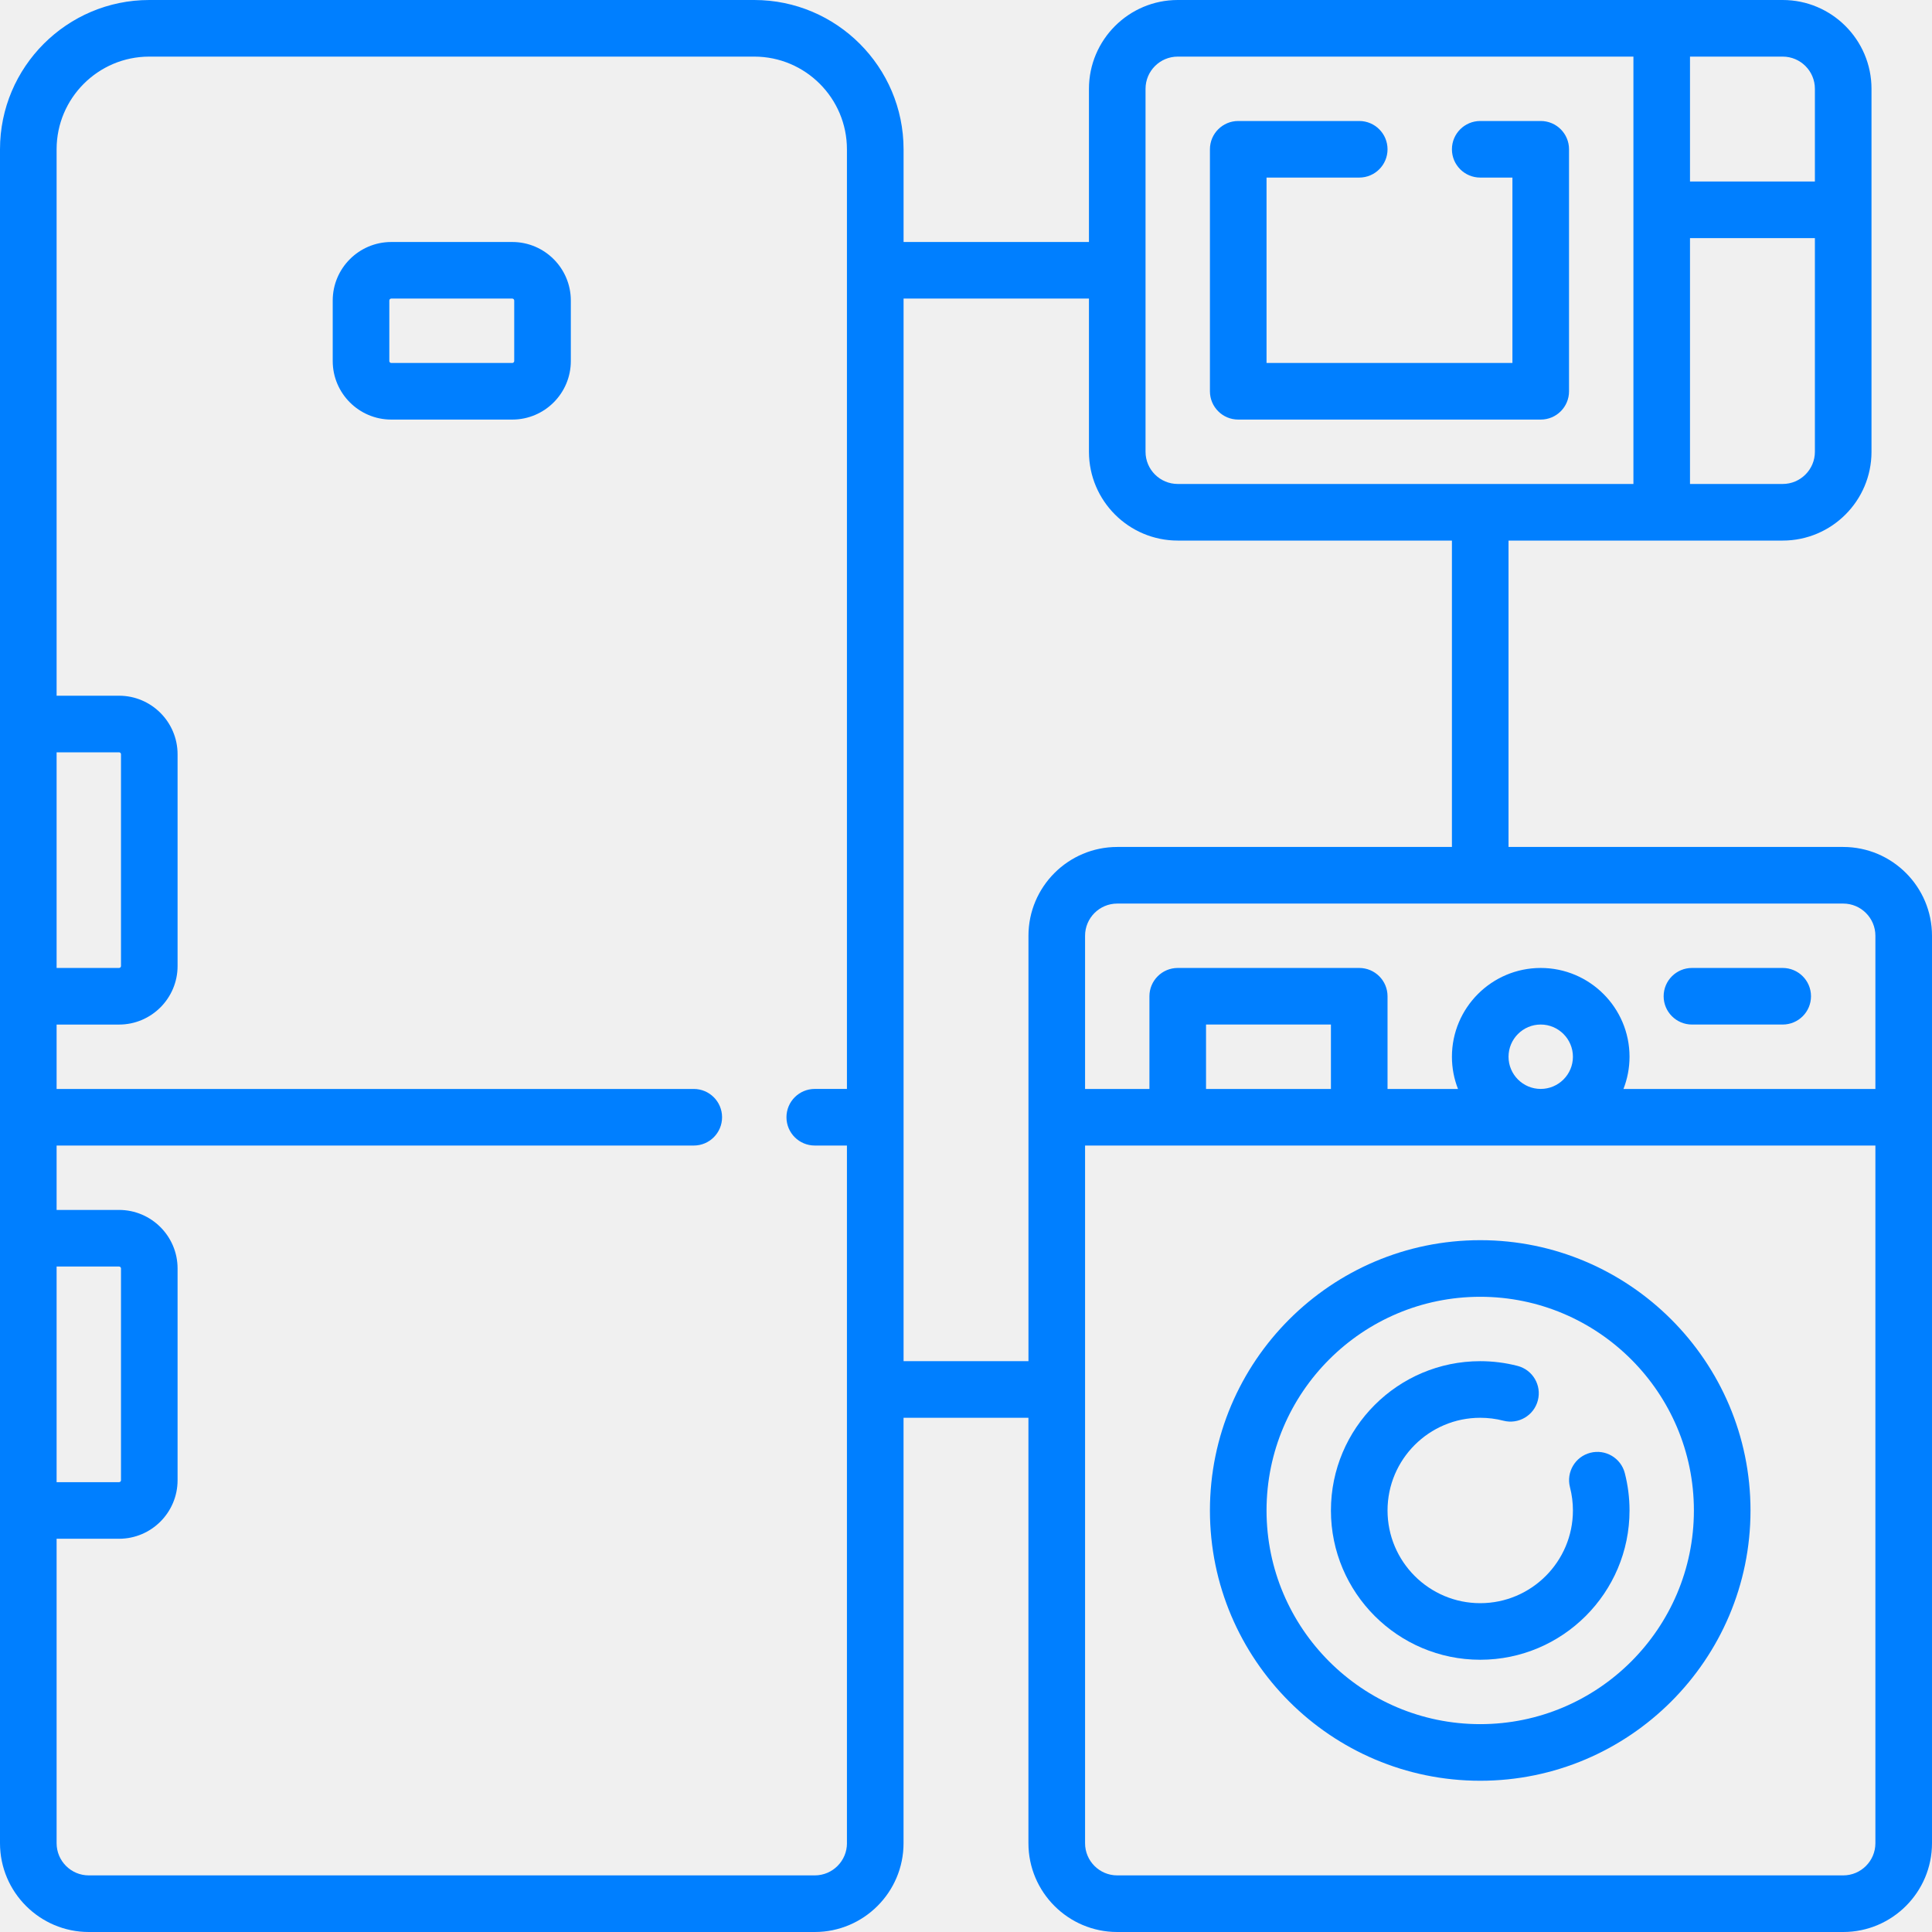
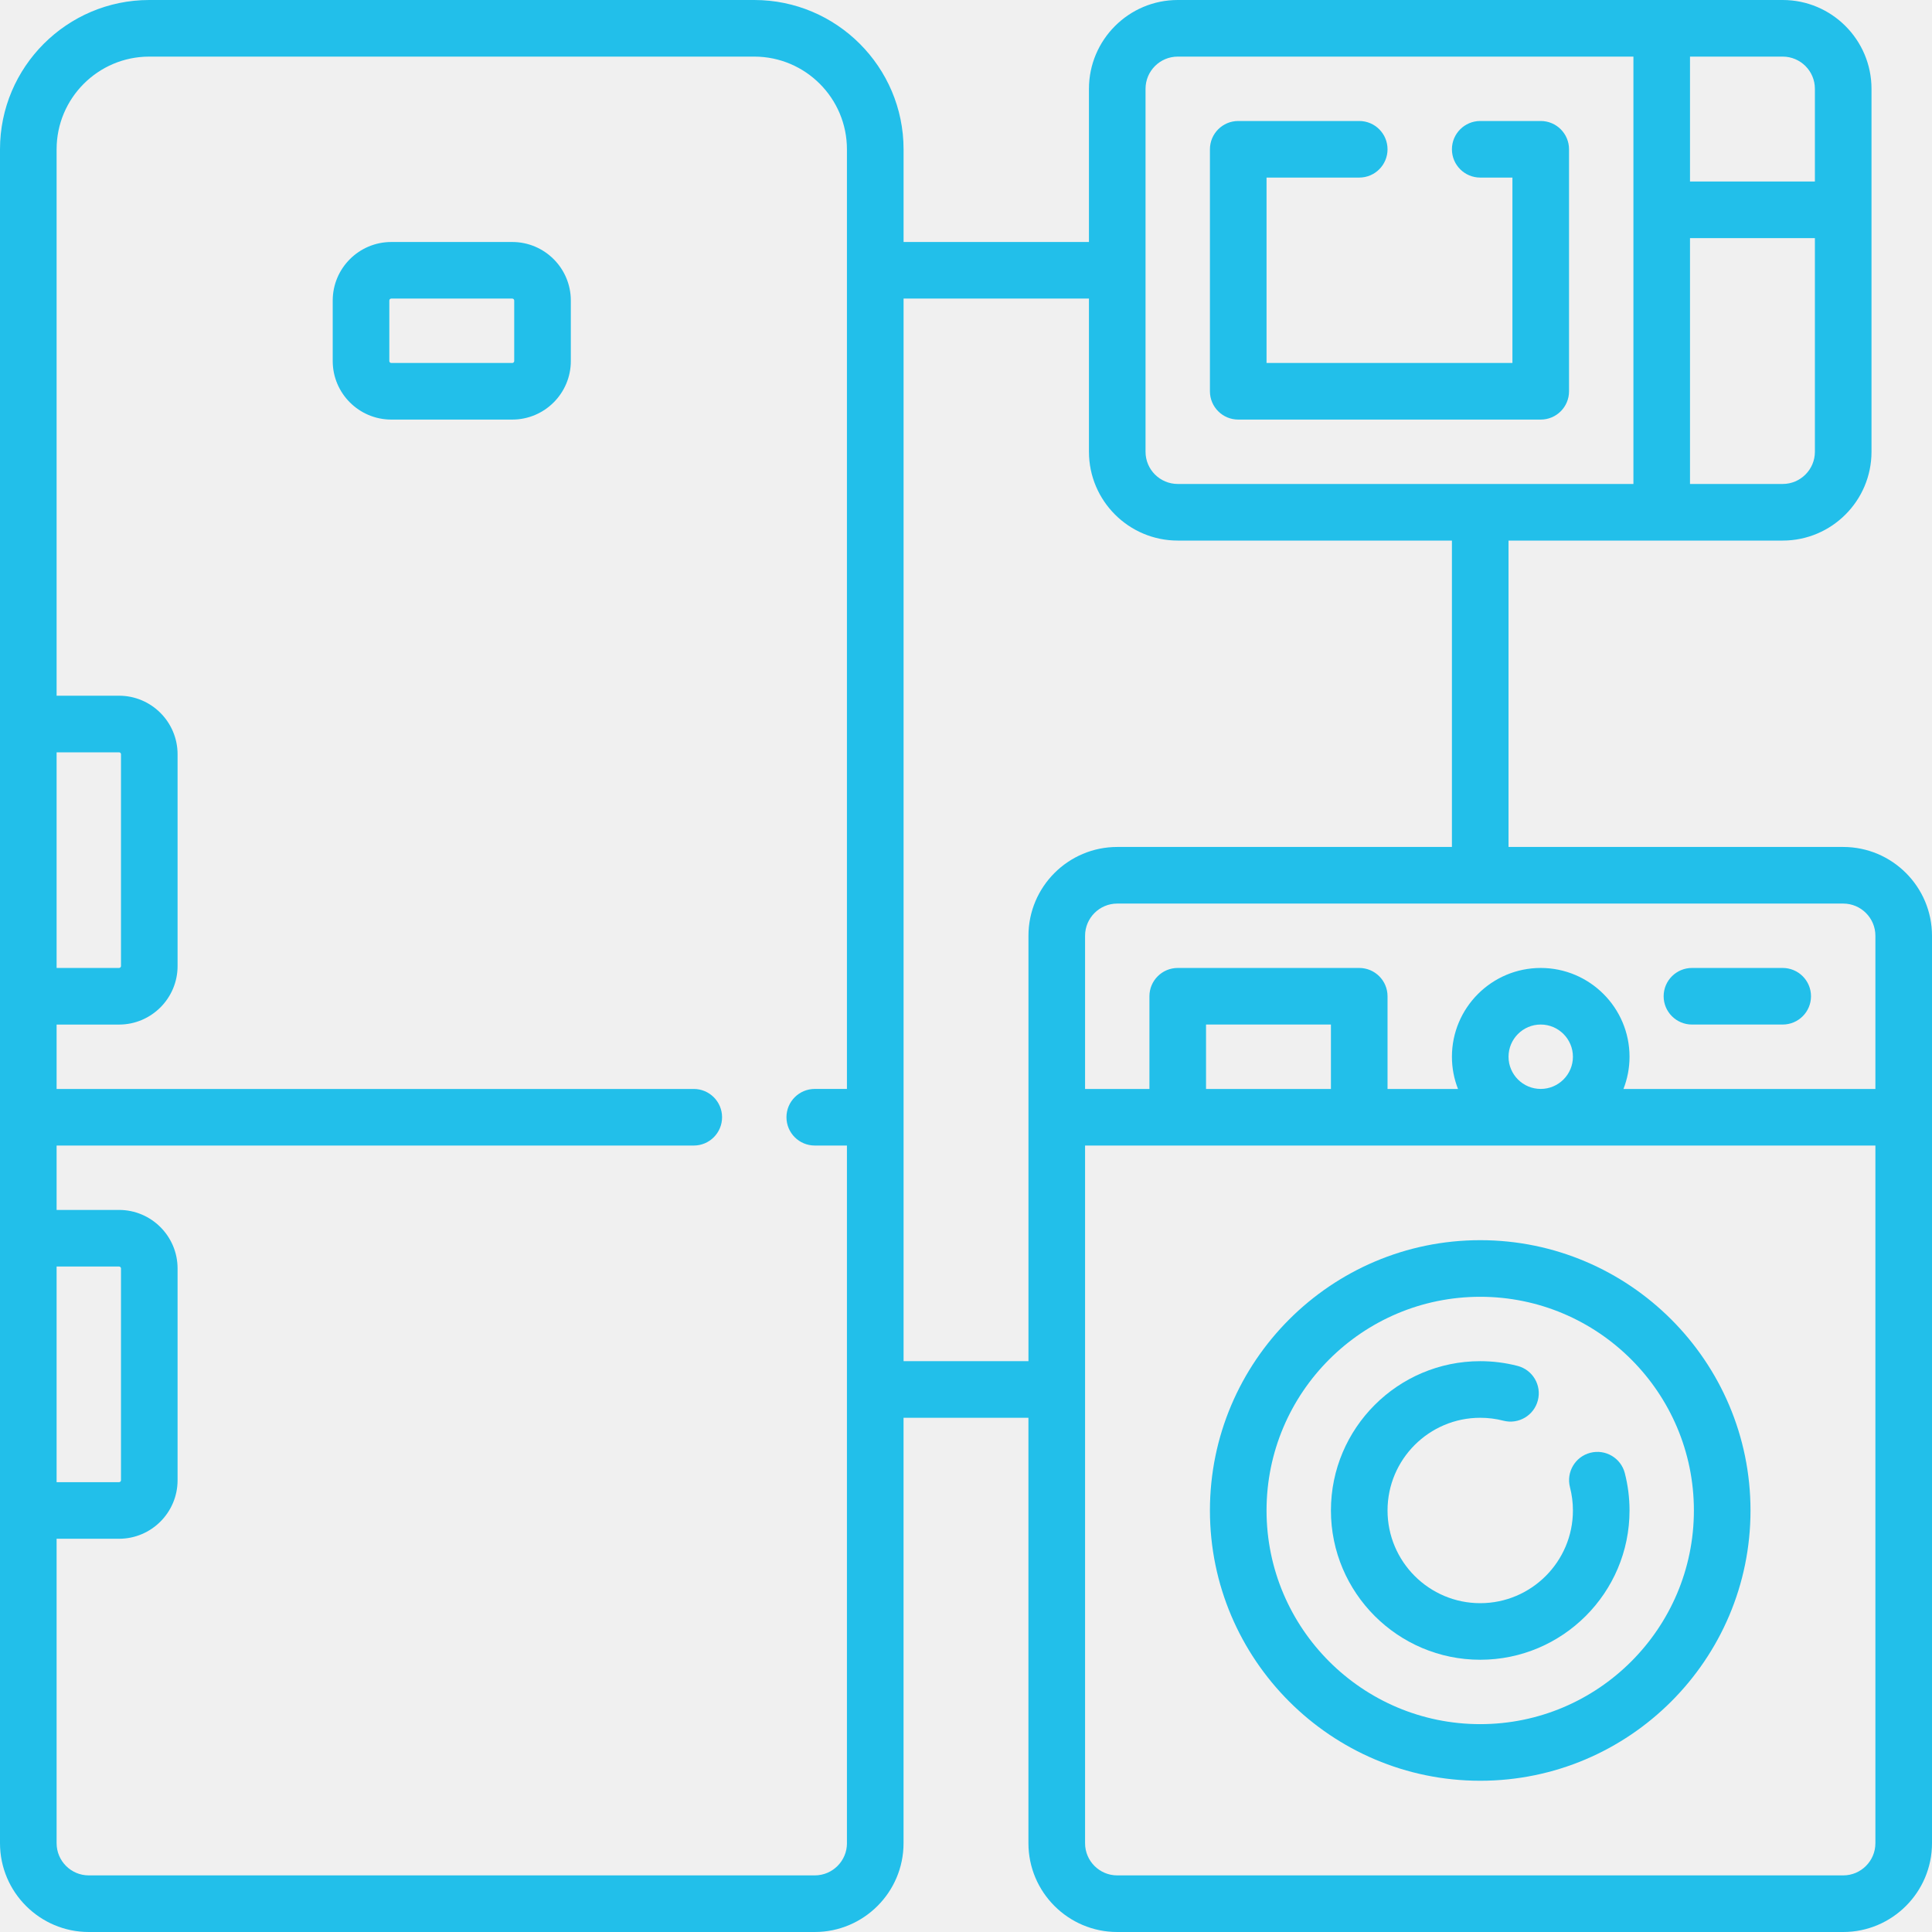
<svg xmlns="http://www.w3.org/2000/svg" width="70" height="70" viewBox="0 0 70 70" fill="none">
  <g clip-path="url(#clip0)">
-     <path d="M66.783 30.687H54.657V19.586H64.591C66.365 19.586 67.808 18.143 67.808 16.369V3.217C67.808 1.444 66.365 0 64.591 0H42.672C40.898 0 39.455 1.444 39.455 3.217V8.768H32.738V5.409C32.738 2.427 30.311 0 27.328 0H5.409C2.427 0 0 2.427 0 5.409V66.783C0 68.556 1.444 70 3.217 70H29.52C31.294 70 32.737 68.556 32.737 66.783V51.369H37.262V66.783C37.262 68.557 38.706 70 40.479 70H66.783C68.556 70 70 68.556 70 66.783V33.904C70 32.13 68.556 30.687 66.783 30.687ZM67.949 33.904V39.455H58.821C58.962 39.093 59.041 38.699 59.041 38.288C59.041 36.514 57.597 35.071 55.823 35.071C54.049 35.071 52.606 36.514 52.606 38.288C52.606 38.699 52.684 39.093 52.826 39.455H50.273V36.096C50.273 35.53 49.814 35.071 49.248 35.071H42.672C42.106 35.071 41.646 35.53 41.646 36.096V39.455H39.314V33.904C39.314 33.261 39.837 32.738 40.48 32.738H66.783C67.426 32.738 67.949 33.261 67.949 33.904ZM54.657 38.288C54.657 37.645 55.18 37.121 55.823 37.121C56.466 37.121 56.99 37.645 56.99 38.288C56.99 38.931 56.466 39.454 55.823 39.454C55.18 39.454 54.657 38.931 54.657 38.288ZM43.697 39.455V37.121H48.222V39.455H43.697ZM64.591 17.535H61.232V8.627H65.757V16.369C65.757 17.012 65.234 17.535 64.591 17.535ZM65.757 3.217V6.576H61.232V2.051H64.591C65.234 2.051 65.757 2.574 65.757 3.217ZM41.505 3.217C41.505 2.574 42.029 2.051 42.672 2.051H59.182V17.535H42.672C42.028 17.535 41.505 17.012 41.505 16.369V3.217ZM2.051 45.889H4.313C4.352 45.889 4.384 45.92 4.384 45.959V53.631C4.384 53.67 4.352 53.702 4.313 53.702H2.051V45.889ZM2.051 27.258H4.313C4.352 27.258 4.384 27.289 4.384 27.328V35C4.384 35.039 4.352 35.071 4.313 35.071H2.051V27.258ZM30.687 66.783C30.687 67.426 30.164 67.949 29.521 67.949H3.217C2.574 67.949 2.051 67.426 2.051 66.783V55.752H4.313C5.483 55.752 6.434 54.801 6.434 53.631V45.959C6.434 44.79 5.483 43.838 4.313 43.838H2.051V41.505H25.137C25.703 41.505 26.162 41.046 26.162 40.48C26.162 39.914 25.703 39.455 25.137 39.455H2.051V37.122H4.313C5.483 37.122 6.434 36.17 6.434 35.001V27.329C6.434 26.159 5.483 25.207 4.313 25.207H2.051V5.409C2.051 3.557 3.557 2.051 5.409 2.051H27.328C29.18 2.051 30.686 3.557 30.686 5.409V39.454H29.521C28.954 39.454 28.495 39.913 28.495 40.479C28.495 41.046 28.954 41.505 29.521 41.505H30.686V66.783H30.687ZM32.738 49.318V10.818H39.455V16.369C39.455 18.143 40.898 19.586 42.672 19.586H52.606V30.687H40.48C38.706 30.687 37.263 32.13 37.263 33.904V49.318H32.738ZM66.783 67.949H40.48C39.836 67.949 39.314 67.426 39.314 66.783V41.505H67.949V66.783C67.949 67.426 67.426 67.949 66.783 67.949Z" fill="#007FFF" />
-     <path d="M18.561 8.768H14.177C13.007 8.768 12.055 9.719 12.055 10.889V13.081C12.055 14.251 13.007 15.202 14.177 15.202H18.561C19.73 15.202 20.682 14.251 20.682 13.081V10.889C20.682 9.719 19.73 8.768 18.561 8.768ZM18.631 13.081C18.631 13.12 18.599 13.151 18.561 13.151H14.177C14.137 13.151 14.106 13.12 14.106 13.081V10.889C14.106 10.85 14.137 10.818 14.177 10.818H18.561C18.599 10.818 18.631 10.85 18.631 10.889V13.081Z" fill="#007FFF" />
-     <path d="M61.303 37.121H64.59C65.157 37.121 65.616 36.662 65.616 36.096C65.616 35.53 65.157 35.071 64.59 35.071H61.303C60.737 35.071 60.277 35.53 60.277 36.096C60.277 36.662 60.737 37.121 61.303 37.121Z" fill="#007FFF" />
-     <path d="M53.631 44.934C48.231 44.934 43.838 49.327 43.838 54.727C43.838 60.127 48.231 64.52 53.631 64.52C59.031 64.52 63.424 60.127 63.424 54.727C63.424 49.327 59.031 44.934 53.631 44.934ZM53.631 62.469C49.362 62.469 45.889 58.996 45.889 54.727C45.889 50.458 49.362 46.985 53.631 46.985C57.9 46.985 61.373 50.458 61.373 54.727C61.373 58.996 57.9 62.469 53.631 62.469Z" fill="#007FFF" />
-     <path d="M57.62 52.637C57.072 52.778 56.742 53.337 56.883 53.885C56.954 54.159 56.99 54.442 56.99 54.727C56.99 56.579 55.483 58.086 53.631 58.086C51.779 58.086 50.273 56.579 50.273 54.727C50.273 52.876 51.779 51.369 53.631 51.369C53.916 51.369 54.199 51.404 54.472 51.475C55.02 51.616 55.579 51.286 55.72 50.737C55.862 50.189 55.532 49.63 54.983 49.489C54.544 49.375 54.089 49.318 53.631 49.318C50.648 49.318 48.222 51.744 48.222 54.727C48.222 57.71 50.648 60.136 53.631 60.136C56.614 60.136 59.041 57.71 59.041 54.727C59.041 54.269 58.983 53.814 58.87 53.374C58.728 52.825 58.169 52.496 57.62 52.637Z" fill="#007FFF" />
-     <path d="M44.864 15.202H55.824C56.39 15.202 56.849 14.743 56.849 14.177V5.409C56.849 4.843 56.39 4.384 55.824 4.384H53.632C53.066 4.384 52.606 4.843 52.606 5.409C52.606 5.976 53.066 6.434 53.632 6.434H54.798V13.151H45.889V6.434H49.248C49.814 6.434 50.273 5.976 50.273 5.409C50.273 4.843 49.814 4.384 49.248 4.384H44.864C44.297 4.384 43.838 4.843 43.838 5.409V14.177C43.838 14.743 44.297 15.202 44.864 15.202Z" fill="#007FFF" />
+     <path d="M66.783 30.687H54.657V19.586H64.591C66.365 19.586 67.808 18.143 67.808 16.369V3.217C67.808 1.444 66.365 0 64.591 0H42.672C40.898 0 39.455 1.444 39.455 3.217V8.768H32.738V5.409C32.738 2.427 30.311 0 27.328 0H5.409C2.427 0 0 2.427 0 5.409V66.783C0 68.556 1.444 70 3.217 70H29.52C31.294 70 32.737 68.556 32.737 66.783V51.369H37.262V66.783C37.262 68.557 38.706 70 40.479 70H66.783C68.556 70 70 68.556 70 66.783V33.904C70 32.13 68.556 30.687 66.783 30.687ZM67.949 33.904V39.455H58.821C58.962 39.093 59.041 38.699 59.041 38.288C59.041 36.514 57.597 35.071 55.823 35.071C54.049 35.071 52.606 36.514 52.606 38.288C52.606 38.699 52.684 39.093 52.826 39.455H50.273V36.096C50.273 35.53 49.814 35.071 49.248 35.071H42.672C42.106 35.071 41.646 35.53 41.646 36.096V39.455H39.314V33.904C39.314 33.261 39.837 32.738 40.48 32.738H66.783C67.426 32.738 67.949 33.261 67.949 33.904ZM54.657 38.288C54.657 37.645 55.18 37.121 55.823 37.121C56.466 37.121 56.99 37.645 56.99 38.288C56.99 38.931 56.466 39.454 55.823 39.454C55.18 39.454 54.657 38.931 54.657 38.288ZM43.697 39.455V37.121H48.222V39.455H43.697ZM64.591 17.535H61.232V8.627H65.757V16.369C65.757 17.012 65.234 17.535 64.591 17.535ZM65.757 3.217V6.576H61.232V2.051H64.591C65.234 2.051 65.757 2.574 65.757 3.217ZM41.505 3.217C41.505 2.574 42.029 2.051 42.672 2.051H59.182V17.535H42.672C42.028 17.535 41.505 17.012 41.505 16.369V3.217ZM2.051 45.889H4.313C4.352 45.889 4.384 45.92 4.384 45.959V53.631C4.384 53.67 4.352 53.702 4.313 53.702H2.051V45.889ZM2.051 27.258H4.313C4.352 27.258 4.384 27.289 4.384 27.328V35C4.384 35.039 4.352 35.071 4.313 35.071H2.051V27.258ZM30.687 66.783C30.687 67.426 30.164 67.949 29.521 67.949H3.217C2.574 67.949 2.051 67.426 2.051 66.783V55.752H4.313C5.483 55.752 6.434 54.801 6.434 53.631V45.959C6.434 44.79 5.483 43.838 4.313 43.838H2.051V41.505H25.137C25.703 41.505 26.162 41.046 26.162 40.48C26.162 39.914 25.703 39.455 25.137 39.455H2.051V37.122H4.313C5.483 37.122 6.434 36.17 6.434 35.001V27.329C6.434 26.159 5.483 25.207 4.313 25.207H2.051V5.409C2.051 3.557 3.557 2.051 5.409 2.051H27.328C29.18 2.051 30.686 3.557 30.686 5.409V39.454H29.521C28.954 39.454 28.495 39.913 28.495 40.479C28.495 41.046 28.954 41.505 29.521 41.505H30.686V66.783H30.687ZM32.738 49.318V10.818H39.455V16.369C39.455 18.143 40.898 19.586 42.672 19.586H52.606V30.687H40.48C38.706 30.687 37.263 32.13 37.263 33.904V49.318H32.738ZM66.783 67.949H40.48C39.836 67.949 39.314 67.426 39.314 66.783V41.505H67.949V66.783C67.949 67.426 67.426 67.949 66.783 67.949Z" fill="#22BFEA" />
+     <path d="M18.561 8.768H14.177C13.007 8.768 12.055 9.719 12.055 10.889V13.081C12.055 14.251 13.007 15.202 14.177 15.202H18.561C19.73 15.202 20.682 14.251 20.682 13.081V10.889C20.682 9.719 19.73 8.768 18.561 8.768ZM18.631 13.081C18.631 13.12 18.599 13.151 18.561 13.151H14.177C14.137 13.151 14.106 13.12 14.106 13.081V10.889C14.106 10.85 14.137 10.818 14.177 10.818H18.561C18.599 10.818 18.631 10.85 18.631 10.889V13.081Z" fill="#22BFEA" />
+     <path d="M61.303 37.121H64.59C65.157 37.121 65.616 36.662 65.616 36.096C65.616 35.53 65.157 35.071 64.59 35.071H61.303C60.737 35.071 60.277 35.53 60.277 36.096C60.277 36.662 60.737 37.121 61.303 37.121Z" fill="#22BFEA" />
+     <path d="M53.631 44.934C48.231 44.934 43.838 49.327 43.838 54.727C43.838 60.127 48.231 64.52 53.631 64.52C59.031 64.52 63.424 60.127 63.424 54.727C63.424 49.327 59.031 44.934 53.631 44.934ZM53.631 62.469C49.362 62.469 45.889 58.996 45.889 54.727C45.889 50.458 49.362 46.985 53.631 46.985C57.9 46.985 61.373 50.458 61.373 54.727C61.373 58.996 57.9 62.469 53.631 62.469Z" fill="#22BFEA" />
+     <path d="M57.62 52.637C57.072 52.778 56.742 53.337 56.883 53.885C56.954 54.159 56.99 54.442 56.99 54.727C56.99 56.579 55.483 58.086 53.631 58.086C51.779 58.086 50.273 56.579 50.273 54.727C50.273 52.876 51.779 51.369 53.631 51.369C53.916 51.369 54.199 51.404 54.472 51.475C55.02 51.616 55.579 51.286 55.72 50.737C55.862 50.189 55.532 49.63 54.983 49.489C54.544 49.375 54.089 49.318 53.631 49.318C50.648 49.318 48.222 51.744 48.222 54.727C48.222 57.71 50.648 60.136 53.631 60.136C56.614 60.136 59.041 57.71 59.041 54.727C59.041 54.269 58.983 53.814 58.87 53.374C58.728 52.825 58.169 52.496 57.62 52.637Z" fill="#22BFEA" />
+     <path d="M44.864 15.202H55.824C56.39 15.202 56.849 14.743 56.849 14.177V5.409C56.849 4.843 56.39 4.384 55.824 4.384H53.632C53.066 4.384 52.606 4.843 52.606 5.409C52.606 5.976 53.066 6.434 53.632 6.434H54.798V13.151H45.889V6.434H49.248C49.814 6.434 50.273 5.976 50.273 5.409C50.273 4.843 49.814 4.384 49.248 4.384H44.864C44.297 4.384 43.838 4.843 43.838 5.409V14.177C43.838 14.743 44.297 15.202 44.864 15.202Z" fill="#22BFEA" />
  </g>
  <defs>
    <clipPath id="clip0">
      <rect width="70" height="70" fill="white" />
    </clipPath>
  </defs>
</svg>
